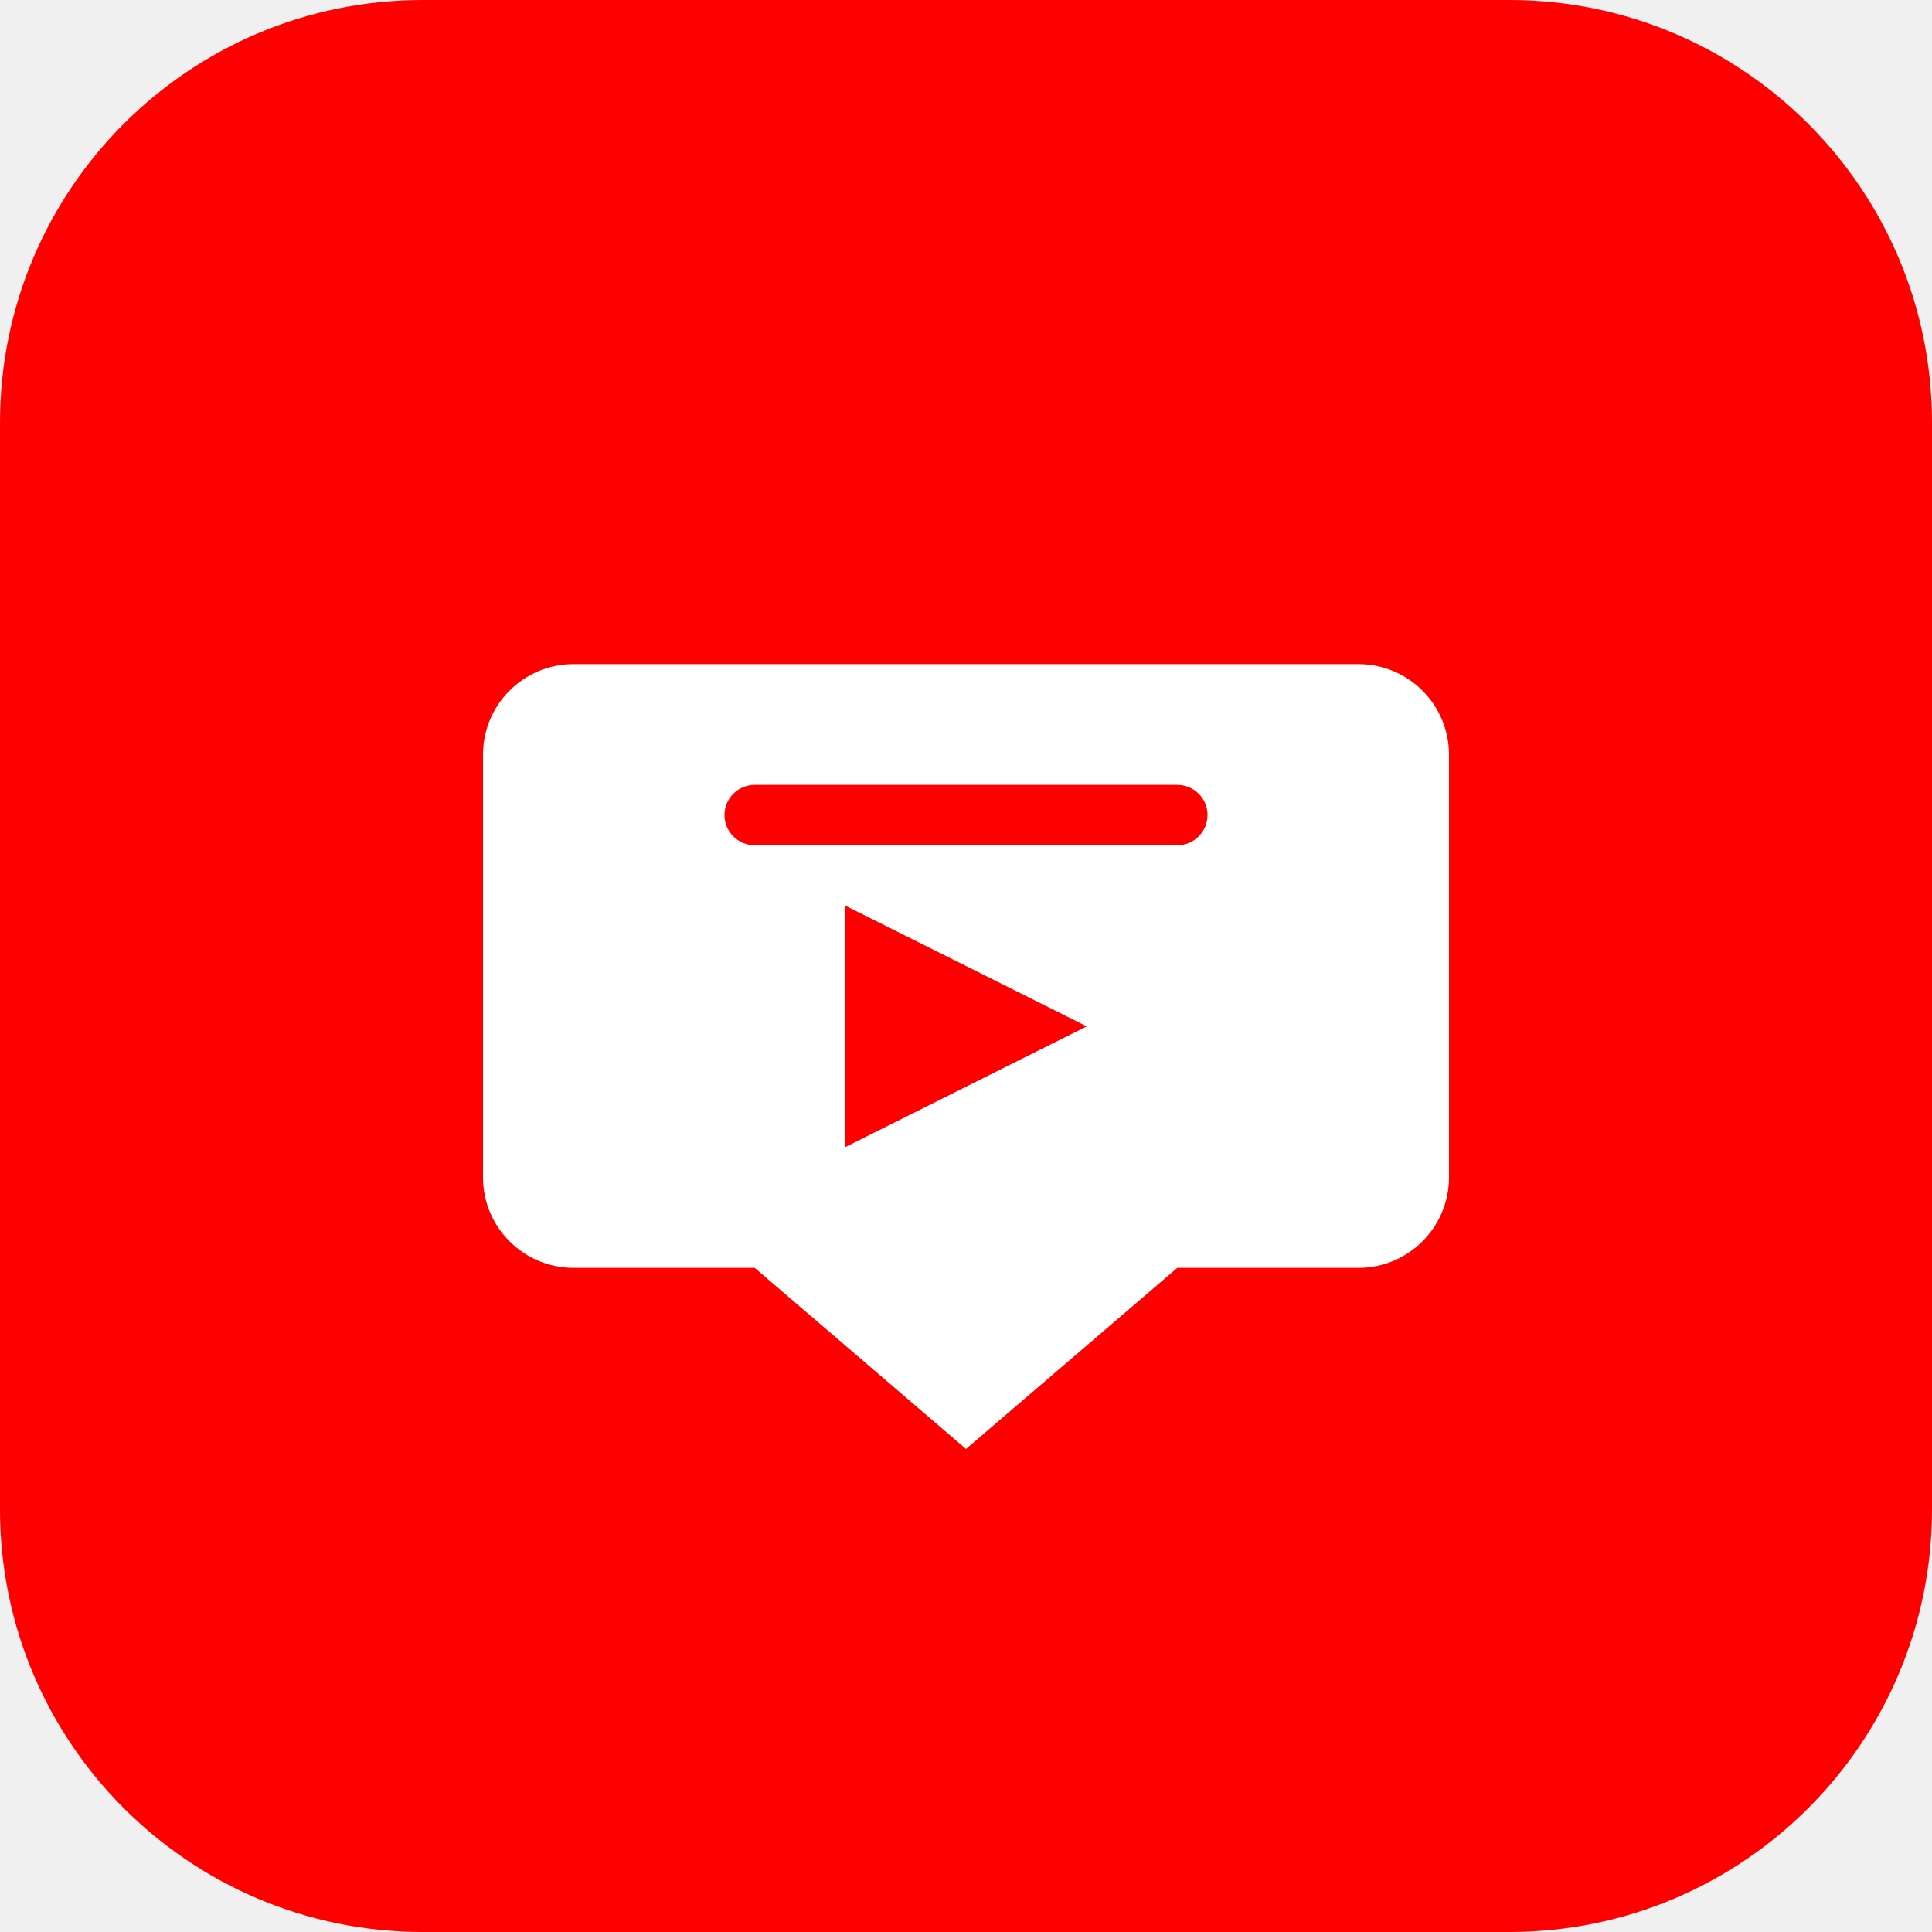
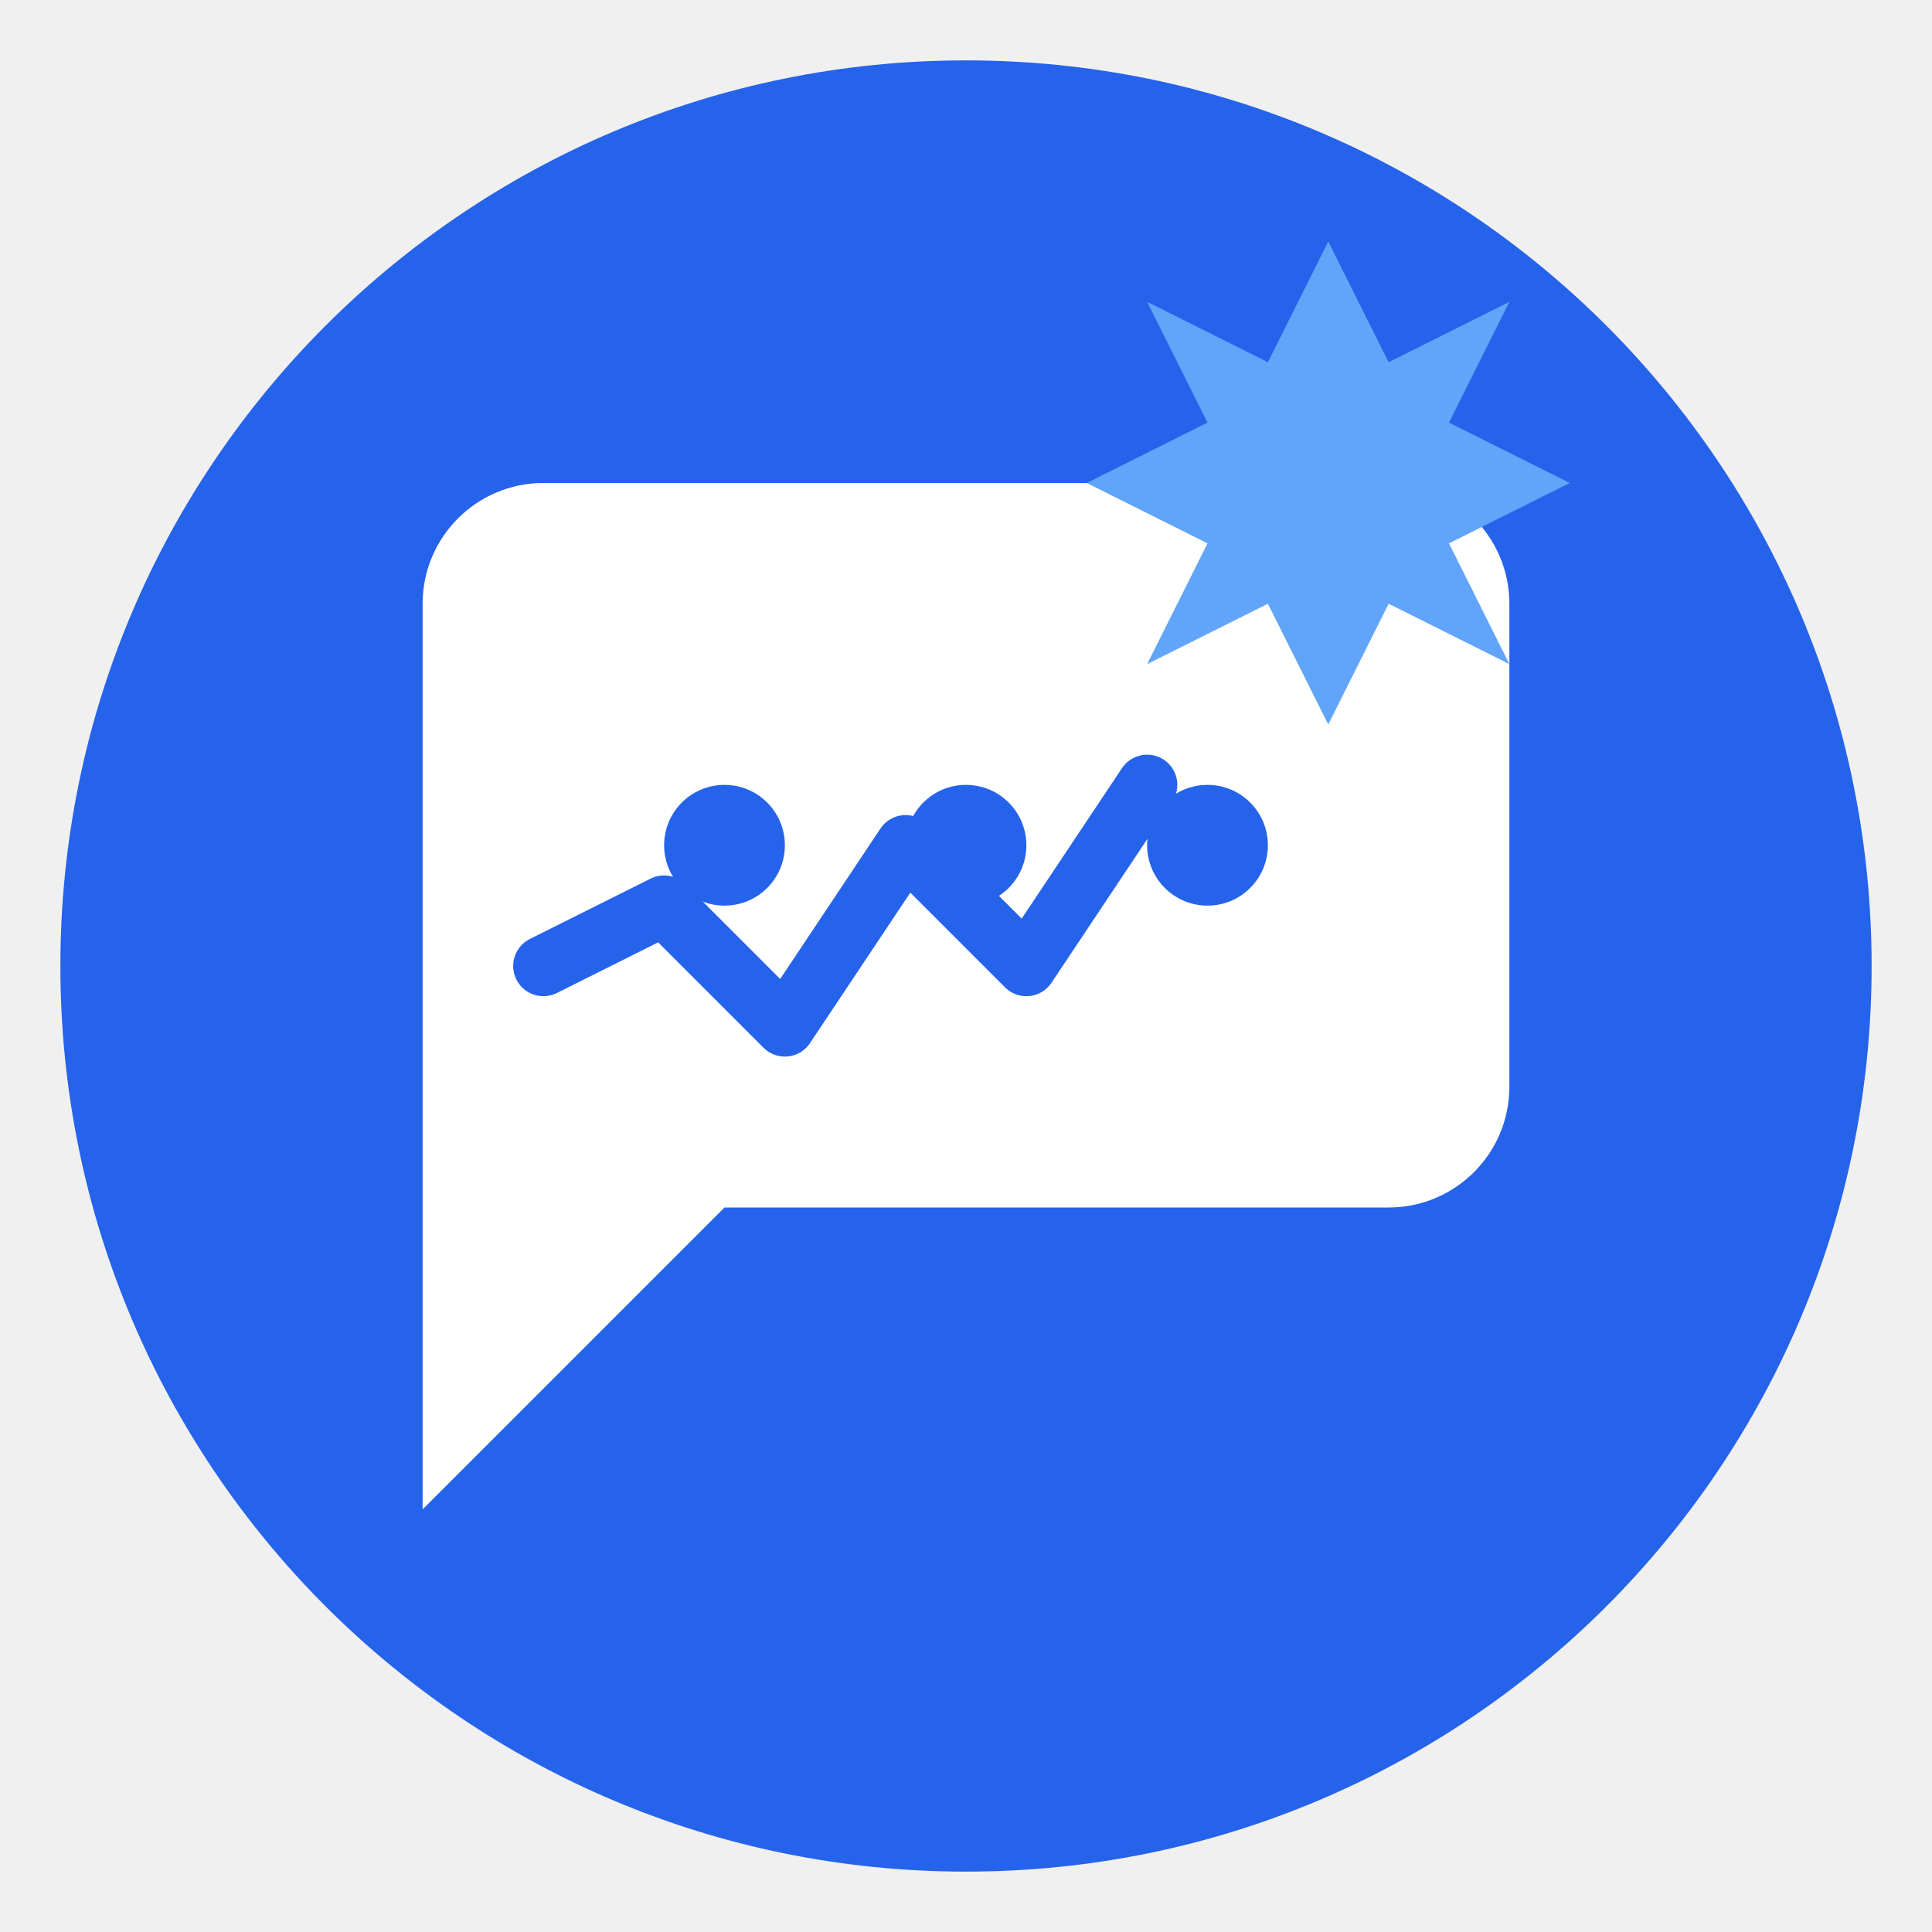
<svg xmlns="http://www.w3.org/2000/svg" width="64" height="64" viewBox="0 0 64 64" fill="none">
-   <rect width="64" height="64" rx="14" fill="#FF0000" />
-   <path d="M45 22H19C17.343 22 16 23.343 16 25V39C16 40.657 17.343 42 19 42H25L32 48L39 42H45C46.657 42 48 40.657 48 39V25C48 23.343 46.657 22 45 22Z" fill="white" />
-   <path d="M28 30V38L36 34L28 30Z" fill="#FF0000" />
-   <rect x="24" y="26" width="16" height="2" rx="1" fill="#FF0000" />
+   <circle cx="32" cy="32" r="30" fill="#2563eb" />
+   <path d="M14 20C14 17.791 15.791 16 18 16H46C48.209 16 50 17.791 50 20V36C50 38.209 48.209 40 46 40H24L14 50V20Z" fill="white" />
+   <circle cx="24" cy="28" r="2" fill="#2563eb" />
+   <circle cx="32" cy="28" r="2" fill="#2563eb" />
+   <circle cx="40" cy="28" r="2" fill="#2563eb" />
+   <path d="M44 8L46 12L50 10L48 14L52 16L48 18L50 22L46 20L44 24L42 20L38 22L40 18L36 16L40 14L38 10L42 12L44 8Z" fill="#60a5fa" />
+   <path d="M18 32L22 30L26 34L30 28L34 32L38 26" stroke="#2563eb" stroke-width="2" stroke-linecap="round" stroke-linejoin="round" fill="none" />
</svg>
